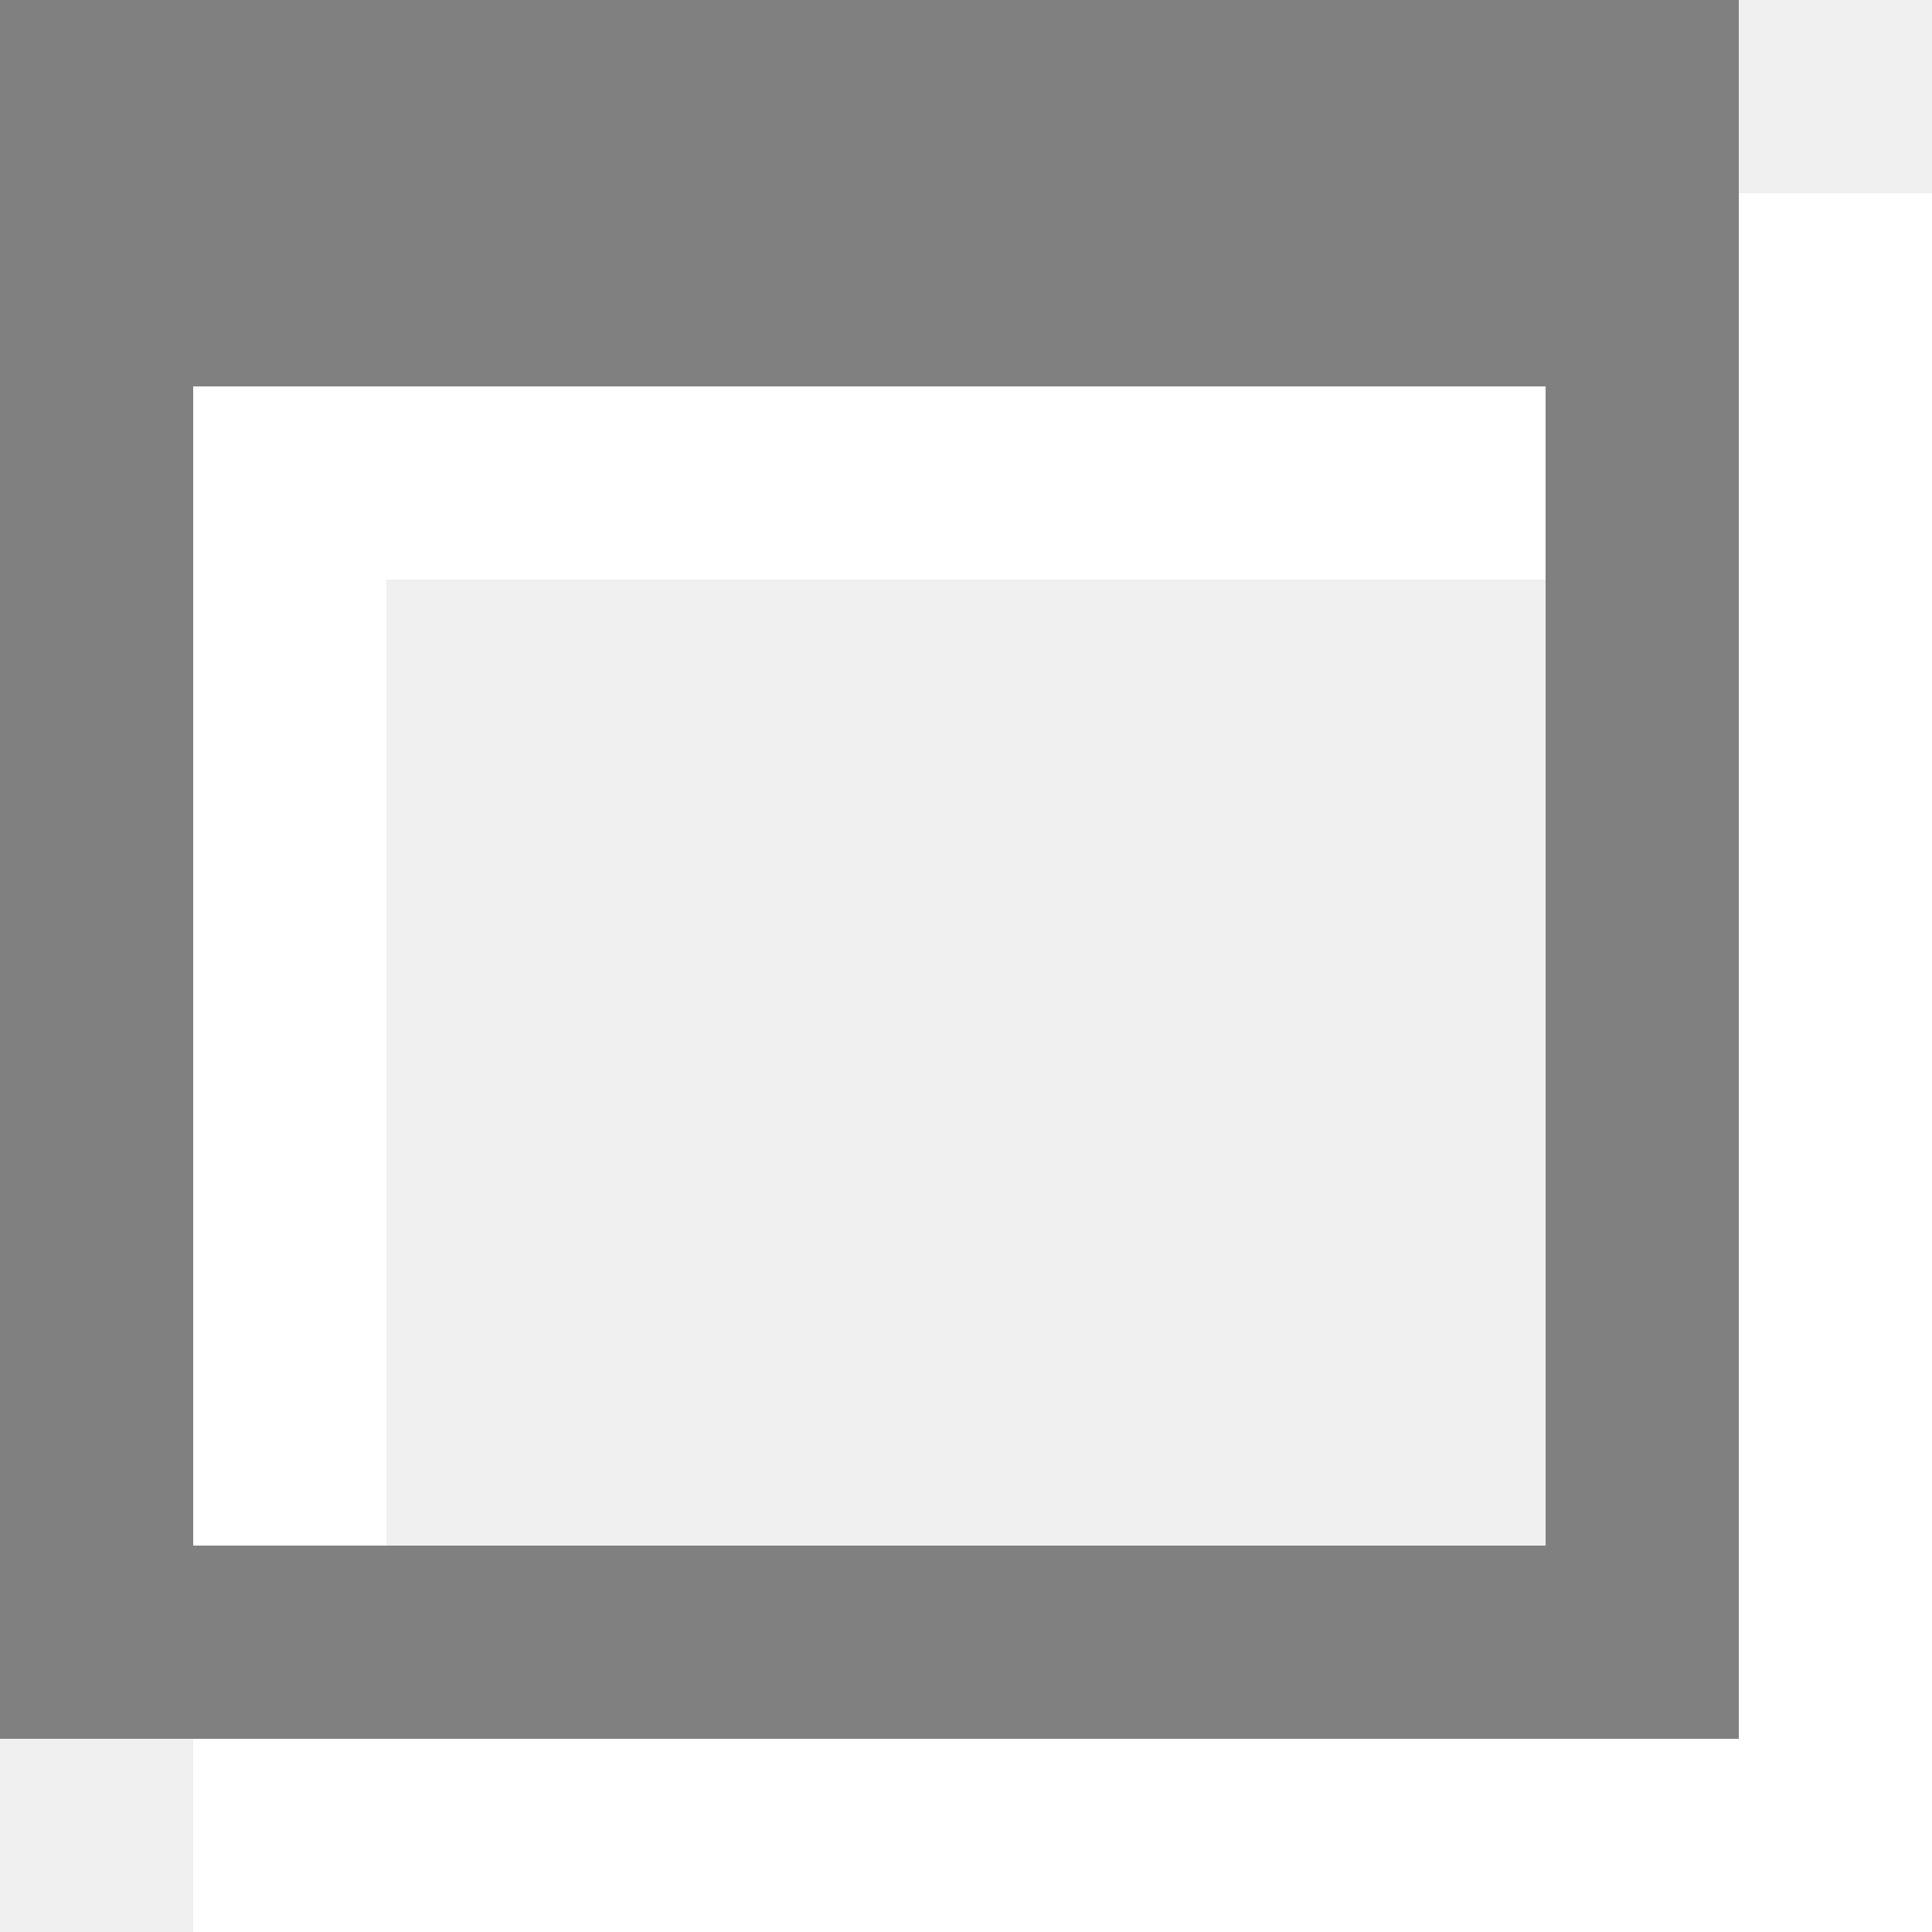
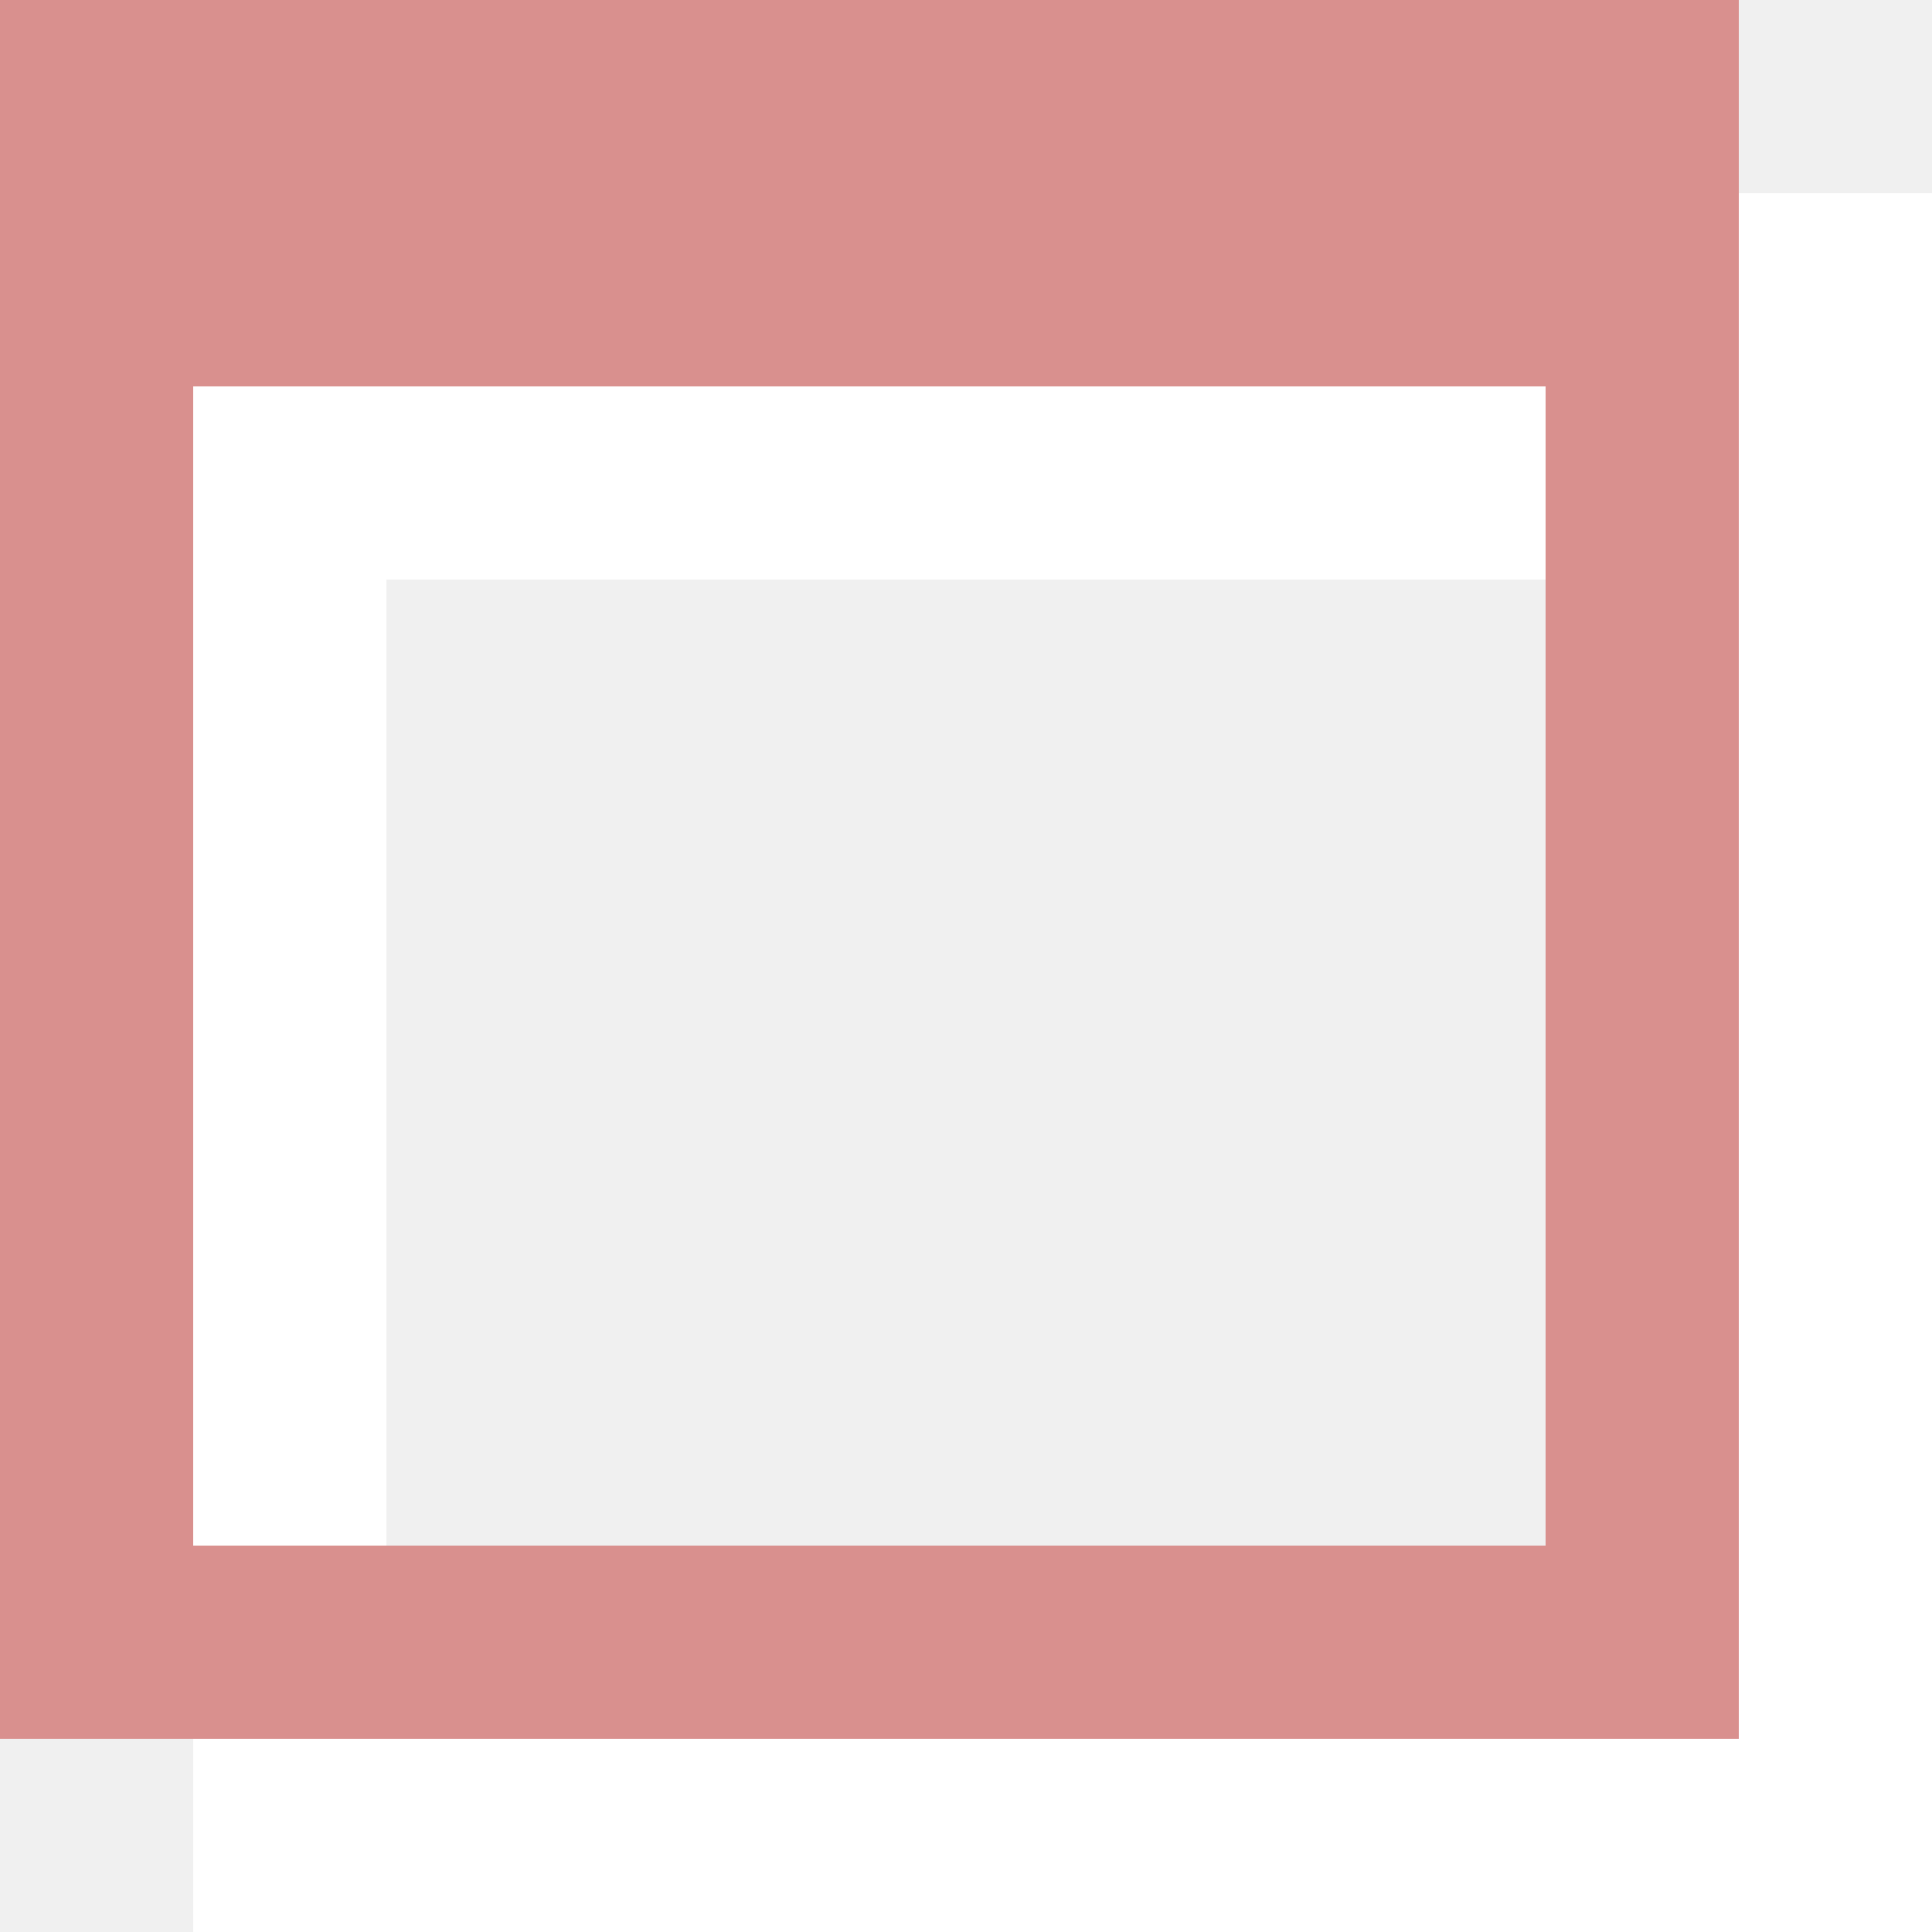
<svg xmlns="http://www.w3.org/2000/svg" width="10" height="10" viewBox="0 0 10 10" fill="none">
  <path fill-rule="evenodd" clip-rule="evenodd" d="M10 1H1V3V9V10H2H9H10V9V3V1ZM9 3H2V9H9V3Z" fill="white" />
-   <path fill-rule="evenodd" clip-rule="evenodd" d="M9 0H0V2V8V9H1H8H9V8V2V0ZM8 2H1V8H8V2Z" fill="#808080" />
+   <path fill-rule="evenodd" clip-rule="evenodd" d="M9 0H0V2V8V9H1H8H9V8V2V0ZM8 2H1V8H8V2Z" fill="#D9908E" />
</svg>
